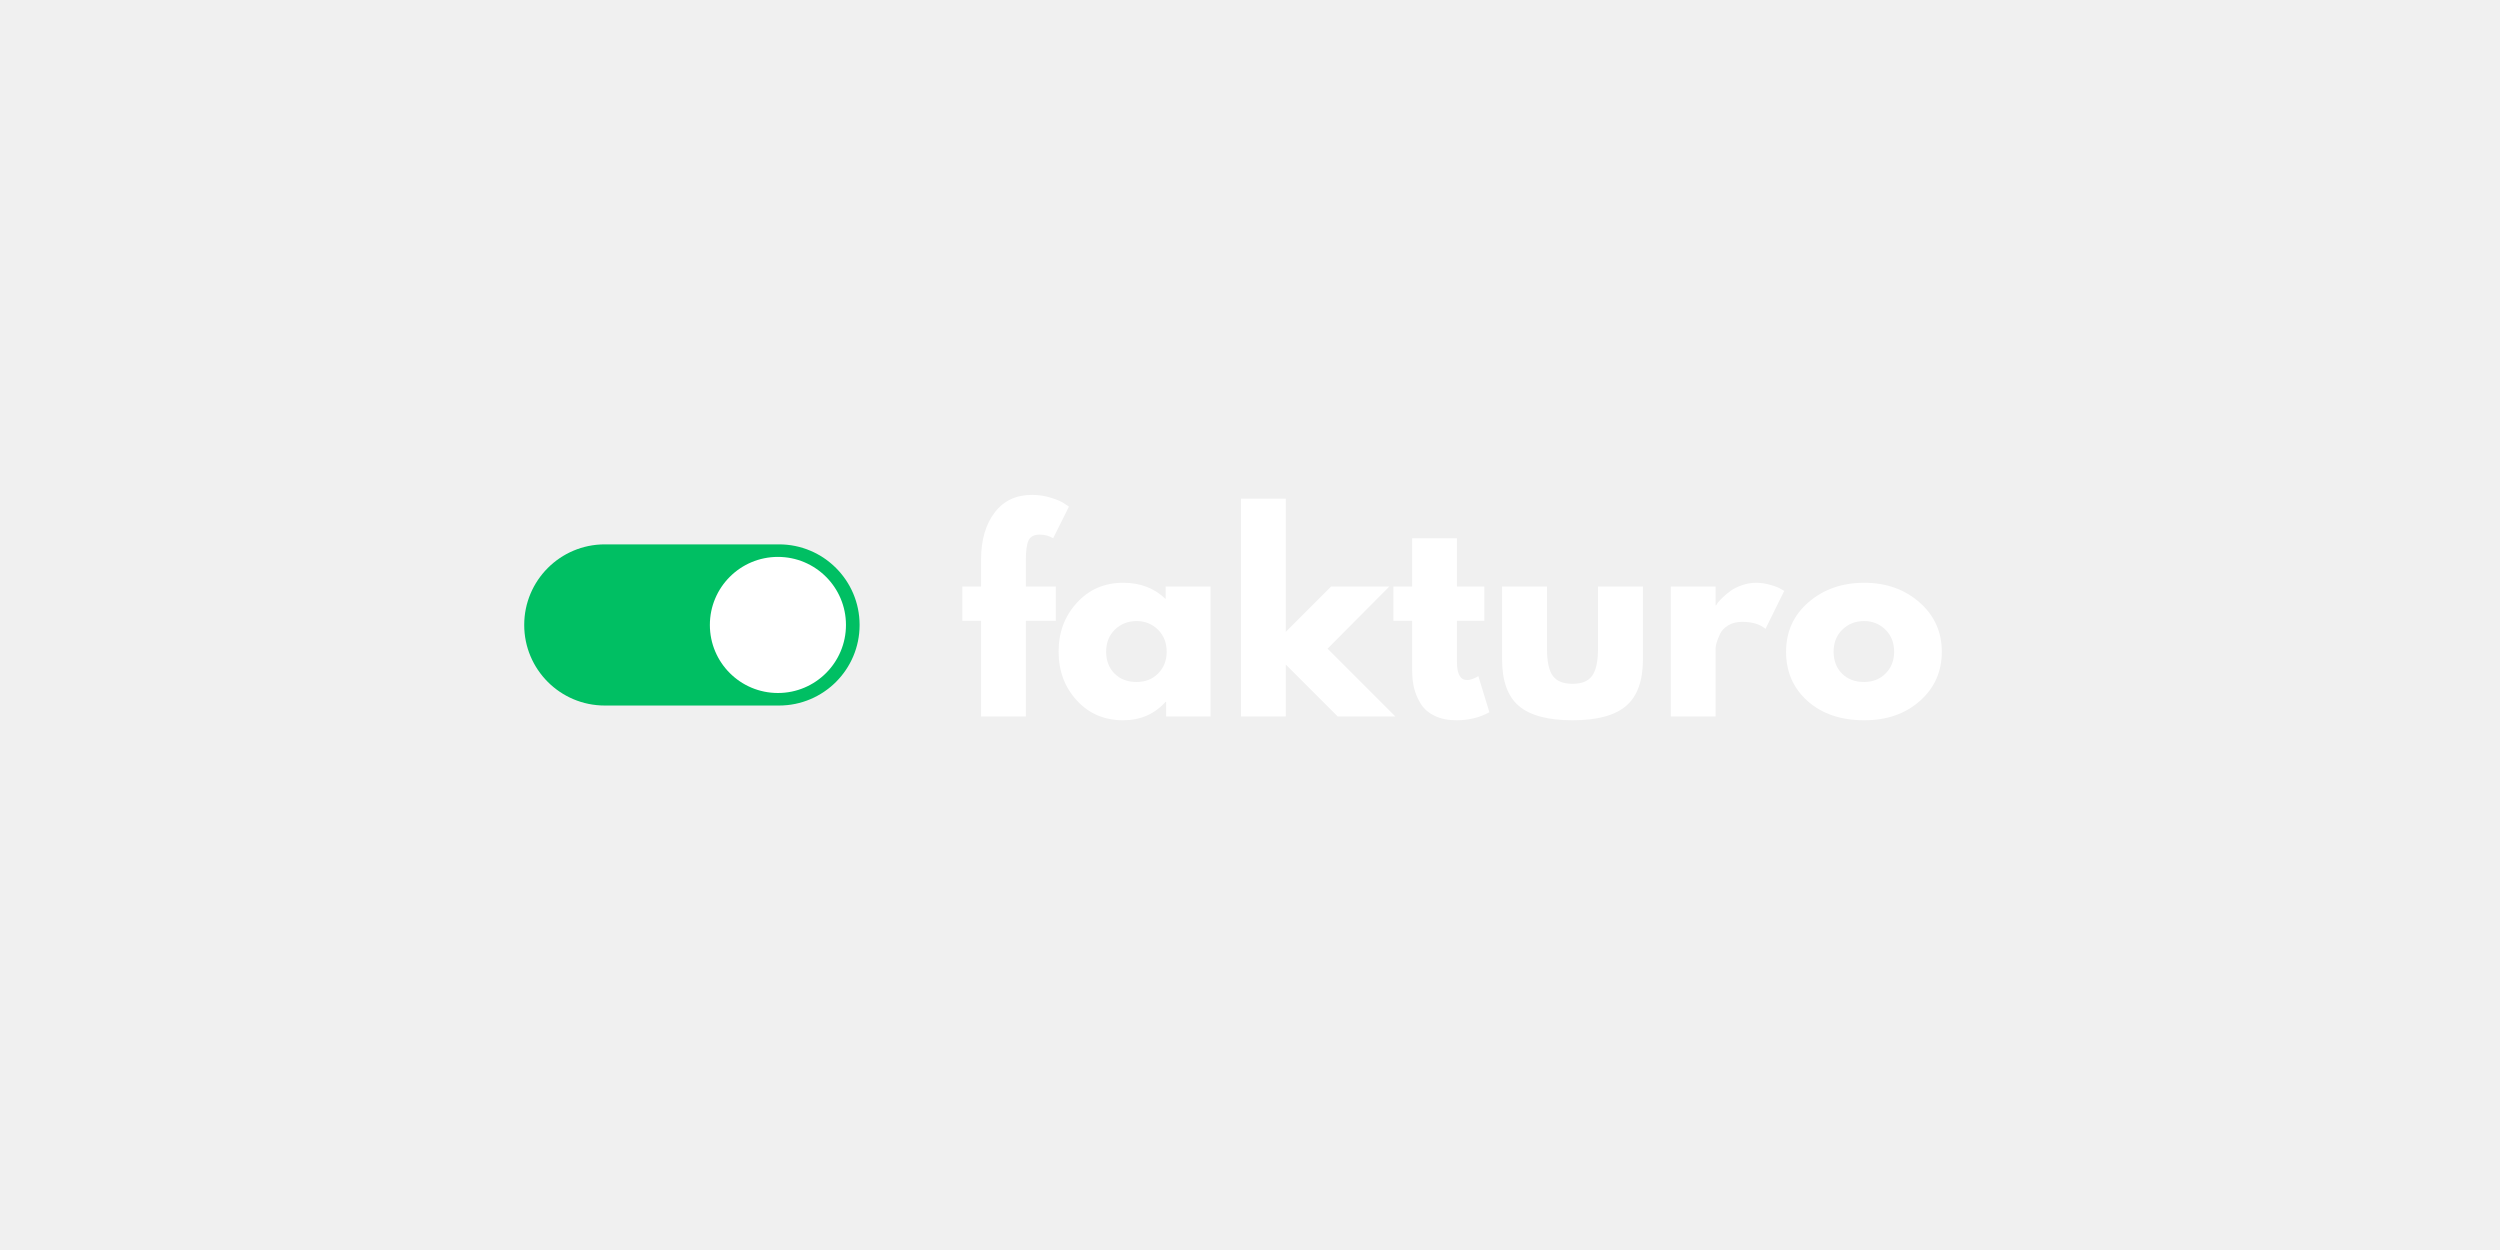
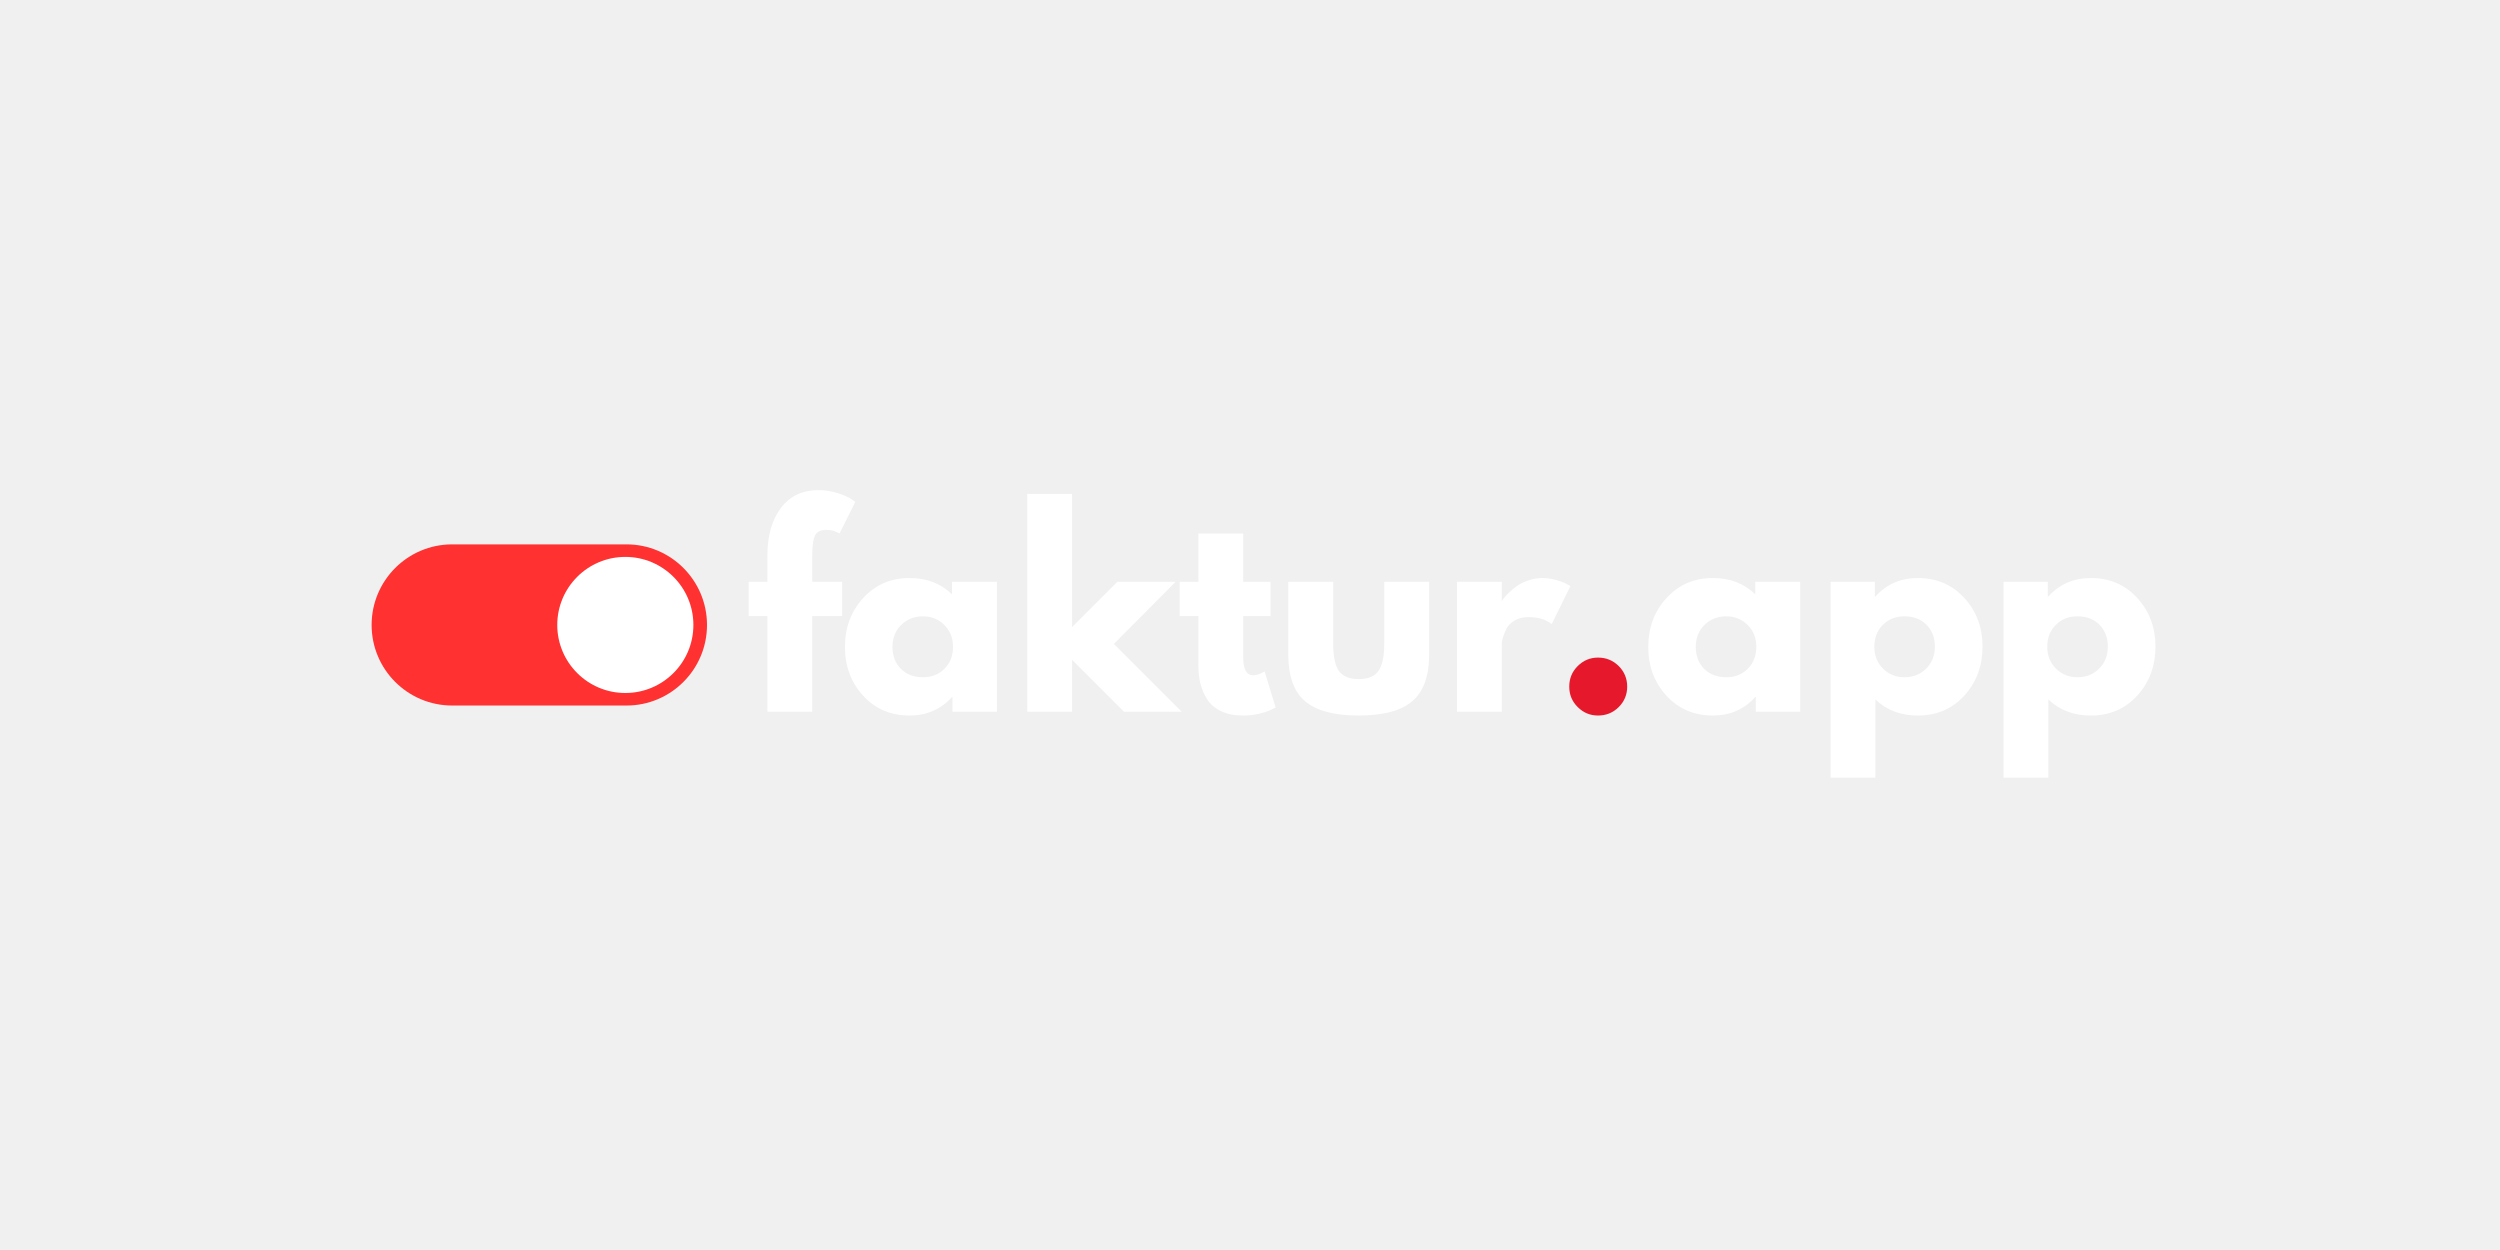
<svg xmlns="http://www.w3.org/2000/svg" width="400" zoomAndPan="magnify" viewBox="0 0 300 150" height="200" preserveAspectRatio="xMidYMid meet" version="1.0">
  <defs>
    <g />
-     <clipPath id="dc9aec22c2">
-       <path d="M 62.82 65.328 L 103.32 65.328 L 103.32 84.828 L 62.82 84.828 Z M 62.82 65.328 " clip-rule="nonzero" />
-     </clipPath>
-     <clipPath id="abc52678dd">
-       <rect x="0" width="121" y="0" height="39" />
+     <clipPath id="cb9369ada8">
+       <path d="M 44.508 65.328 L 85 65.328 L 85 84.828 L 44.508 84.828 Z M 44.508 65.328 " clip-rule="nonzero" />
    </clipPath>
  </defs>
-   <g clip-path="url(#dc9aec22c2)">
-     <path fill="#00bf63" d="M 93.48 84.664 L 72.574 84.664 C 67.234 84.664 62.906 80.336 62.906 74.996 C 62.906 69.656 67.234 65.324 72.574 65.324 L 93.48 65.324 C 98.82 65.324 103.152 69.656 103.152 74.996 C 103.152 80.336 98.82 84.664 93.48 84.664 " fill-opacity="1" fill-rule="nonzero" />
+   <g clip-path="url(#cb9369ada8)">
+     <path fill="#ff3131" d="M 75.172 84.664 L 54.266 84.664 C 48.922 84.664 44.594 80.336 44.594 74.996 C 44.594 69.656 48.922 65.324 54.266 65.324 L 75.172 65.324 C 80.512 65.324 84.84 69.656 84.84 74.996 C 84.84 80.336 80.512 84.664 75.172 84.664 " fill-opacity="1" fill-rule="nonzero" />
  </g>
-   <path fill="#ffffff" d="M 101.516 74.996 C 101.516 79.504 97.859 83.16 93.352 83.16 C 88.84 83.16 85.184 79.504 85.184 74.996 C 85.184 70.484 88.84 66.828 93.352 66.828 C 97.859 66.828 101.516 70.484 101.516 74.996 " fill-opacity="1" fill-rule="nonzero" />
-   <g transform="matrix(1, 0, 0, 1, 114, 58)">
-     <g clip-path="url(#abc52678dd)">
-       <g fill="#ffffff" fill-opacity="1">
-         <g transform="translate(0.992164, 27.97964)">
-           <g>
-             <path d="M 2.734 -15.594 L 2.734 -18.906 C 2.754 -21.227 3.301 -23.086 4.375 -24.484 C 5.445 -25.891 6.938 -26.594 8.844 -26.594 C 9.656 -26.594 10.43 -26.473 11.172 -26.234 C 11.91 -26.004 12.441 -25.77 12.766 -25.531 L 13.281 -25.188 L 11.391 -21.391 C 10.91 -21.68 10.375 -21.828 9.781 -21.828 C 9.113 -21.828 8.664 -21.598 8.438 -21.141 C 8.219 -20.68 8.109 -19.883 8.109 -18.75 L 8.109 -15.594 L 11.703 -15.594 L 11.703 -11.484 L 8.109 -11.484 L 8.109 0 L 2.734 0 L 2.734 -11.484 L 0.484 -11.484 L 0.484 -15.594 Z M 2.734 -15.594 " />
-           </g>
-         </g>
+   <path fill="#ffffff" d="M 83.207 74.996 C 83.207 79.504 79.551 83.16 75.039 83.16 C 70.531 83.16 66.871 79.504 66.871 74.996 C 66.871 70.484 70.531 66.828 75.039 66.828 C 79.551 66.828 83.207 70.484 83.207 74.996 " fill-opacity="1" fill-rule="nonzero" />
+   <g fill="#ffffff" fill-opacity="1">
+     <g transform="translate(89.35665, 85.41092)">
+       <g>
+         <path d="M 2.734 -15.594 L 2.734 -18.906 C 2.754 -21.227 3.301 -23.086 4.375 -24.484 C 5.445 -25.891 6.938 -26.594 8.844 -26.594 C 9.656 -26.594 10.43 -26.473 11.172 -26.234 C 11.91 -26.004 12.441 -25.77 12.766 -25.531 L 13.281 -25.188 L 11.391 -21.391 C 10.91 -21.68 10.375 -21.828 9.781 -21.828 C 9.113 -21.828 8.664 -21.598 8.438 -21.141 C 8.219 -20.68 8.109 -19.883 8.109 -18.75 L 8.109 -15.594 L 11.703 -15.594 L 11.703 -11.484 L 8.109 -11.484 L 8.109 0 L 2.734 0 L 2.734 -11.484 L 0.484 -11.484 L 0.484 -15.594 Z M 2.734 -15.594 " />
      </g>
-       <g fill="#ffffff" fill-opacity="1">
-         <g transform="translate(12.32974, 27.97964)">
-           <g>
-             <path d="M 2.891 -1.922 C 1.43 -3.516 0.703 -5.469 0.703 -7.781 C 0.703 -10.094 1.43 -12.047 2.891 -13.641 C 4.348 -15.242 6.203 -16.047 8.453 -16.047 C 10.516 -16.047 12.211 -15.395 13.547 -14.094 L 13.547 -15.594 L 18.938 -15.594 L 18.938 0 L 13.609 0 L 13.609 -1.766 L 13.547 -1.766 C 12.211 -0.285 10.516 0.453 8.453 0.453 C 6.203 0.453 4.348 -0.336 2.891 -1.922 Z M 7.453 -10.422 C 6.754 -9.734 6.406 -8.852 6.406 -7.781 C 6.406 -6.707 6.738 -5.832 7.406 -5.156 C 8.082 -4.477 8.969 -4.141 10.062 -4.141 C 11.113 -4.141 11.977 -4.484 12.656 -5.172 C 13.332 -5.859 13.672 -6.727 13.672 -7.781 C 13.672 -8.852 13.32 -9.734 12.625 -10.422 C 11.926 -11.109 11.07 -11.453 10.062 -11.453 C 9.031 -11.453 8.16 -11.109 7.453 -10.422 Z M 7.453 -10.422 " />
-           </g>
-         </g>
+     </g>
+   </g>
+   <g fill="#ffffff" fill-opacity="1">
+     <g transform="translate(100.6909, 85.41092)">
+       <g>
+         <path d="M 2.891 -1.922 C 1.43 -3.516 0.703 -5.469 0.703 -7.781 C 0.703 -10.094 1.43 -12.047 2.891 -13.641 C 4.348 -15.242 6.203 -16.047 8.453 -16.047 C 10.516 -16.047 12.211 -15.395 13.547 -14.094 L 13.547 -15.594 L 18.938 -15.594 L 18.938 0 L 13.609 0 L 13.609 -1.766 L 13.547 -1.766 C 12.211 -0.285 10.516 0.453 8.453 0.453 C 6.203 0.453 4.348 -0.336 2.891 -1.922 Z M 7.453 -10.422 C 6.754 -9.734 6.406 -8.852 6.406 -7.781 C 6.406 -6.707 6.738 -5.832 7.406 -5.156 C 8.082 -4.477 8.969 -4.141 10.062 -4.141 C 11.113 -4.141 11.977 -4.484 12.656 -5.172 C 13.332 -5.859 13.672 -6.727 13.672 -7.781 C 13.672 -8.852 13.32 -9.734 12.625 -10.422 C 11.926 -11.109 11.07 -11.453 10.062 -11.453 C 9.031 -11.453 8.16 -11.109 7.453 -10.422 Z M 7.453 -10.422 " />
      </g>
-       <g fill="#ffffff" fill-opacity="1">
-         <g transform="translate(33.08996, 27.97964)">
-           <g>
-             <path d="M 19.625 -15.594 L 12.219 -8.141 L 20.359 0 L 13.438 0 L 7.203 -6.234 L 7.203 0 L 1.828 0 L 1.828 -26.141 L 7.203 -26.141 L 7.203 -10.156 L 12.641 -15.594 Z M 19.625 -15.594 " />
-           </g>
-         </g>
+     </g>
+   </g>
+   <g fill="#ffffff" fill-opacity="1">
+     <g transform="translate(121.445, 85.41092)">
+       <g>
+         <path d="M 19.625 -15.594 L 12.219 -8.141 L 20.359 0 L 13.438 0 L 7.203 -6.234 L 7.203 0 L 1.828 0 L 1.828 -26.141 L 7.203 -26.141 L 7.203 -10.156 L 12.641 -15.594 Z M 19.625 -15.594 " />
      </g>
-       <g fill="#ffffff" fill-opacity="1">
-         <g transform="translate(52.72553, 27.97964)">
-           <g>
-             <path d="M 2.734 -15.594 L 2.734 -21.391 L 8.109 -21.391 L 8.109 -15.594 L 11.391 -15.594 L 11.391 -11.484 L 8.109 -11.484 L 8.109 -6.531 C 8.109 -5.094 8.516 -4.375 9.328 -4.375 C 9.535 -4.375 9.75 -4.414 9.969 -4.5 C 10.188 -4.582 10.359 -4.66 10.484 -4.734 L 10.672 -4.859 L 12 -0.516 C 10.844 0.129 9.523 0.453 8.047 0.453 C 7.035 0.453 6.164 0.273 5.438 -0.078 C 4.707 -0.43 4.156 -0.906 3.781 -1.5 C 3.406 -2.102 3.133 -2.734 2.969 -3.391 C 2.812 -4.047 2.734 -4.75 2.734 -5.5 L 2.734 -11.484 L 0.484 -11.484 L 0.484 -15.594 Z M 2.734 -15.594 " />
-           </g>
-         </g>
+     </g>
+   </g>
+   <g fill="#ffffff" fill-opacity="1">
+     <g transform="translate(141.0749, 85.41092)">
+       <g>
+         <path d="M 2.734 -15.594 L 2.734 -21.391 L 8.109 -21.391 L 8.109 -15.594 L 11.391 -15.594 L 11.391 -11.484 L 8.109 -11.484 L 8.109 -6.531 C 8.109 -5.094 8.516 -4.375 9.328 -4.375 C 9.535 -4.375 9.75 -4.414 9.969 -4.5 C 10.188 -4.582 10.359 -4.66 10.484 -4.734 L 10.672 -4.859 L 12 -0.516 C 10.844 0.129 9.523 0.453 8.047 0.453 C 7.035 0.453 6.164 0.273 5.438 -0.078 C 4.707 -0.43 4.156 -0.906 3.781 -1.5 C 3.406 -2.102 3.133 -2.734 2.969 -3.391 C 2.812 -4.047 2.734 -4.75 2.734 -5.5 L 2.734 -11.484 L 0.484 -11.484 L 0.484 -15.594 Z M 2.734 -15.594 " />
      </g>
-       <g fill="#ffffff" fill-opacity="1">
-         <g transform="translate(64.73181, 27.97964)">
-           <g>
-             <path d="M 6.906 -15.594 L 6.906 -8.172 C 6.906 -6.629 7.133 -5.535 7.594 -4.891 C 8.062 -4.242 8.852 -3.922 9.969 -3.922 C 11.082 -3.922 11.867 -4.242 12.328 -4.891 C 12.797 -5.535 13.031 -6.629 13.031 -8.172 L 13.031 -15.594 L 18.422 -15.594 L 18.422 -6.875 C 18.422 -4.281 17.742 -2.41 16.391 -1.266 C 15.047 -0.117 12.906 0.453 9.969 0.453 C 7.031 0.453 4.883 -0.117 3.531 -1.266 C 2.188 -2.41 1.516 -4.281 1.516 -6.875 L 1.516 -15.594 Z M 6.906 -15.594 " />
-           </g>
-         </g>
+     </g>
+   </g>
+   <g fill="#ffffff" fill-opacity="1">
+     <g transform="translate(153.0776, 85.41092)">
+       <g>
+         <path d="M 6.906 -15.594 L 6.906 -8.172 C 6.906 -6.629 7.133 -5.535 7.594 -4.891 C 8.062 -4.242 8.852 -3.922 9.969 -3.922 C 11.082 -3.922 11.867 -4.242 12.328 -4.891 C 12.797 -5.535 13.031 -6.629 13.031 -8.172 L 13.031 -15.594 L 18.422 -15.594 L 18.422 -6.875 C 18.422 -4.281 17.742 -2.41 16.391 -1.266 C 15.047 -0.117 12.906 0.453 9.969 0.453 C 7.031 0.453 4.883 -0.117 3.531 -1.266 C 2.188 -2.41 1.516 -4.281 1.516 -6.875 L 1.516 -15.594 Z M 6.906 -15.594 " />
      </g>
-       <g fill="#ffffff" fill-opacity="1">
-         <g transform="translate(84.67135, 27.97964)">
-           <g>
-             <path d="M 1.828 0 L 1.828 -15.594 L 7.203 -15.594 L 7.203 -13.344 L 7.266 -13.344 C 7.305 -13.426 7.367 -13.523 7.453 -13.641 C 7.547 -13.766 7.742 -13.977 8.047 -14.281 C 8.359 -14.582 8.688 -14.852 9.031 -15.094 C 9.375 -15.344 9.816 -15.562 10.359 -15.75 C 10.91 -15.945 11.469 -16.047 12.031 -16.047 C 12.625 -16.047 13.203 -15.961 13.766 -15.797 C 14.336 -15.641 14.754 -15.477 15.016 -15.312 L 15.438 -15.078 L 13.188 -10.516 C 12.52 -11.078 11.586 -11.359 10.391 -11.359 C 9.742 -11.359 9.188 -11.219 8.719 -10.938 C 8.25 -10.656 7.922 -10.312 7.734 -9.906 C 7.547 -9.5 7.41 -9.156 7.328 -8.875 C 7.242 -8.594 7.203 -8.367 7.203 -8.203 L 7.203 0 Z M 1.828 0 " />
-           </g>
-         </g>
+     </g>
+   </g>
+   <g fill="#ffffff" fill-opacity="1">
+     <g transform="translate(173.0113, 85.41092)">
+       <g>
+         <path d="M 1.828 0 L 1.828 -15.594 L 7.203 -15.594 L 7.203 -13.344 L 7.266 -13.344 C 7.305 -13.426 7.367 -13.523 7.453 -13.641 C 7.547 -13.766 7.742 -13.977 8.047 -14.281 C 8.359 -14.582 8.688 -14.852 9.031 -15.094 C 9.375 -15.344 9.816 -15.562 10.359 -15.75 C 10.91 -15.945 11.469 -16.047 12.031 -16.047 C 12.625 -16.047 13.203 -15.961 13.766 -15.797 C 14.336 -15.641 14.754 -15.477 15.016 -15.312 L 15.438 -15.078 L 13.188 -10.516 C 12.52 -11.078 11.586 -11.359 10.391 -11.359 C 9.742 -11.359 9.188 -11.219 8.719 -10.938 C 8.25 -10.656 7.922 -10.312 7.734 -9.906 C 7.547 -9.5 7.41 -9.156 7.328 -8.875 C 7.242 -8.594 7.203 -8.367 7.203 -8.203 L 7.203 0 Z M 1.828 0 " />
      </g>
-       <g fill="#ffffff" fill-opacity="1">
-         <g transform="translate(99.626, 27.97964)">
-           <g>
-             <path d="M 3.297 -1.844 C 1.566 -3.383 0.703 -5.359 0.703 -7.766 C 0.703 -10.18 1.602 -12.164 3.406 -13.719 C 5.207 -15.27 7.438 -16.047 10.094 -16.047 C 12.707 -16.047 14.91 -15.266 16.703 -13.703 C 18.492 -12.141 19.391 -10.16 19.391 -7.766 C 19.391 -5.379 18.508 -3.41 16.75 -1.859 C 15 -0.316 12.781 0.453 10.094 0.453 C 7.289 0.453 5.023 -0.312 3.297 -1.844 Z M 7.453 -10.422 C 6.754 -9.734 6.406 -8.852 6.406 -7.781 C 6.406 -6.707 6.738 -5.832 7.406 -5.156 C 8.082 -4.477 8.969 -4.141 10.062 -4.141 C 11.113 -4.141 11.977 -4.484 12.656 -5.172 C 13.332 -5.859 13.672 -6.727 13.672 -7.781 C 13.672 -8.852 13.32 -9.734 12.625 -10.422 C 11.926 -11.109 11.07 -11.453 10.062 -11.453 C 9.031 -11.453 8.16 -11.109 7.453 -10.422 Z M 7.453 -10.422 " />
-           </g>
-         </g>
+     </g>
+   </g>
+   <g fill="#e6192c" fill-opacity="1">
+     <g transform="translate(186.4816, 85.41092)">
+       <g>
+         <path d="M 5.281 -6.5 C 6.258 -6.5 7.086 -6.16 7.766 -5.484 C 8.441 -4.805 8.781 -3.984 8.781 -3.016 C 8.781 -2.055 8.441 -1.238 7.766 -0.562 C 7.086 0.113 6.258 0.453 5.281 0.453 C 4.332 0.453 3.52 0.113 2.844 -0.562 C 2.164 -1.238 1.828 -2.055 1.828 -3.016 C 1.828 -3.984 2.164 -4.805 2.844 -5.484 C 3.52 -6.16 4.332 -6.5 5.281 -6.5 Z M 5.281 -6.5 " />
+       </g>
+     </g>
+   </g>
+   <g fill="#ffffff" fill-opacity="1">
+     <g transform="translate(197.0871, 85.41092)">
+       <g>
+         <path d="M 2.891 -1.922 C 1.43 -3.516 0.703 -5.469 0.703 -7.781 C 0.703 -10.094 1.43 -12.047 2.891 -13.641 C 4.348 -15.242 6.203 -16.047 8.453 -16.047 C 10.516 -16.047 12.211 -15.395 13.547 -14.094 L 13.547 -15.594 L 18.938 -15.594 L 18.938 0 L 13.609 0 L 13.609 -1.766 L 13.547 -1.766 C 12.211 -0.285 10.516 0.453 8.453 0.453 C 6.203 0.453 4.348 -0.336 2.891 -1.922 Z M 7.453 -10.422 C 6.754 -9.734 6.406 -8.852 6.406 -7.781 C 6.406 -6.707 6.738 -5.832 7.406 -5.156 C 8.082 -4.477 8.969 -4.141 10.062 -4.141 C 11.113 -4.141 11.977 -4.484 12.656 -5.172 C 13.332 -5.859 13.672 -6.727 13.672 -7.781 C 13.672 -8.852 13.32 -9.734 12.625 -10.422 C 11.926 -11.109 11.07 -11.453 10.062 -11.453 C 9.031 -11.453 8.16 -11.109 7.453 -10.422 Z M 7.453 -10.422 " />
+       </g>
+     </g>
+   </g>
+   <g fill="#ffffff" fill-opacity="1">
+     <g transform="translate(217.8413, 85.41092)">
+       <g>
+         <path d="M 17.875 -13.656 C 19.332 -12.07 20.062 -10.125 20.062 -7.812 C 20.062 -5.5 19.332 -3.539 17.875 -1.938 C 16.414 -0.344 14.562 0.453 12.312 0.453 C 10.238 0.453 8.535 -0.191 7.203 -1.484 L 7.203 7.906 L 1.828 7.906 L 1.828 -15.594 L 7.141 -15.594 L 7.141 -13.828 L 7.203 -13.828 C 8.535 -15.305 10.238 -16.047 12.312 -16.047 C 14.562 -16.047 16.414 -15.25 17.875 -13.656 Z M 13.297 -5.172 C 13.992 -5.859 14.344 -6.738 14.344 -7.812 C 14.344 -8.883 14.008 -9.758 13.344 -10.438 C 12.676 -11.113 11.797 -11.453 10.703 -11.453 C 9.648 -11.453 8.781 -11.109 8.094 -10.422 C 7.414 -9.734 7.078 -8.863 7.078 -7.812 C 7.078 -6.738 7.426 -5.859 8.125 -5.172 C 8.82 -4.484 9.68 -4.141 10.703 -4.141 C 11.734 -4.141 12.598 -4.484 13.297 -5.172 Z M 13.297 -5.172 " />
+       </g>
+     </g>
+   </g>
+   <g fill="#ffffff" fill-opacity="1">
+     <g transform="translate(238.5954, 85.41092)">
+       <g>
+         <path d="M 17.875 -13.656 C 19.332 -12.07 20.062 -10.125 20.062 -7.812 C 20.062 -5.5 19.332 -3.539 17.875 -1.938 C 16.414 -0.344 14.562 0.453 12.312 0.453 C 10.238 0.453 8.535 -0.191 7.203 -1.484 L 7.203 7.906 L 1.828 7.906 L 1.828 -15.594 L 7.141 -15.594 L 7.141 -13.828 L 7.203 -13.828 C 8.535 -15.305 10.238 -16.047 12.312 -16.047 C 14.562 -16.047 16.414 -15.25 17.875 -13.656 Z M 13.297 -5.172 C 13.992 -5.859 14.344 -6.738 14.344 -7.812 C 14.344 -8.883 14.008 -9.758 13.344 -10.438 C 12.676 -11.113 11.797 -11.453 10.703 -11.453 C 9.648 -11.453 8.781 -11.109 8.094 -10.422 C 7.414 -9.734 7.078 -8.863 7.078 -7.812 C 7.078 -6.738 7.426 -5.859 8.125 -5.172 C 8.82 -4.484 9.68 -4.141 10.703 -4.141 C 11.734 -4.141 12.598 -4.484 13.297 -5.172 Z M 13.297 -5.172 " />
      </g>
    </g>
  </g>
</svg>
